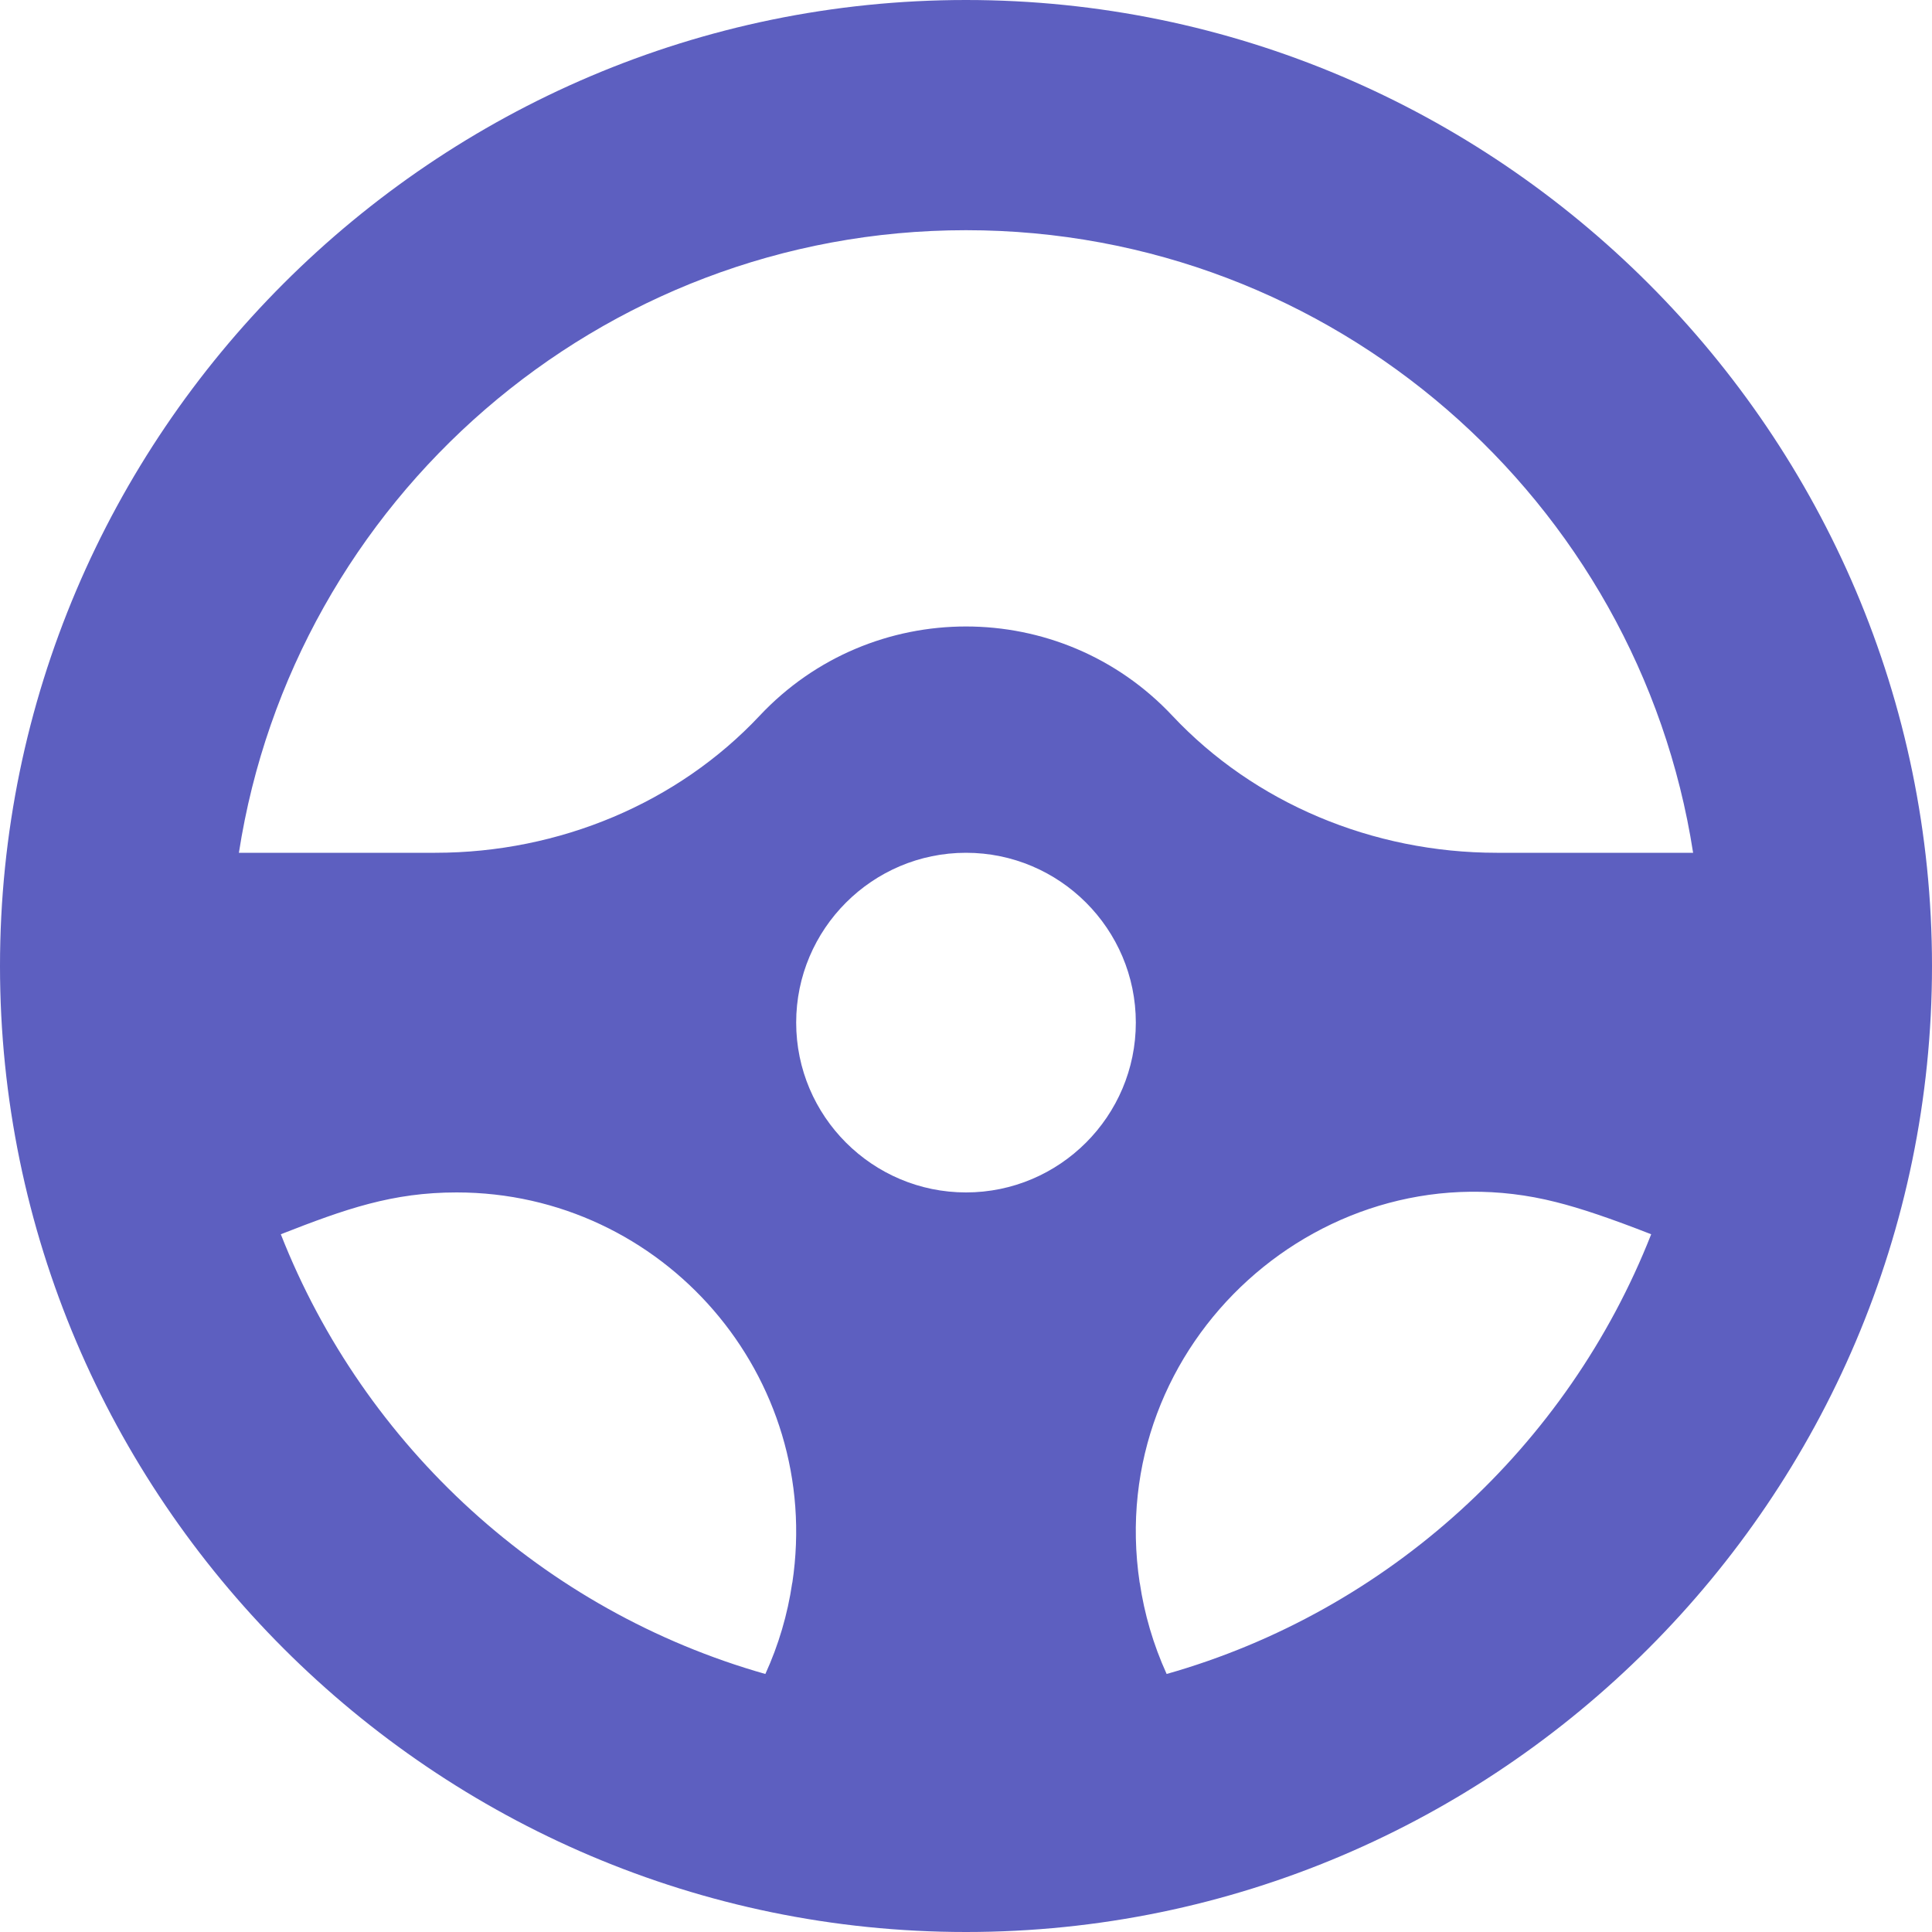
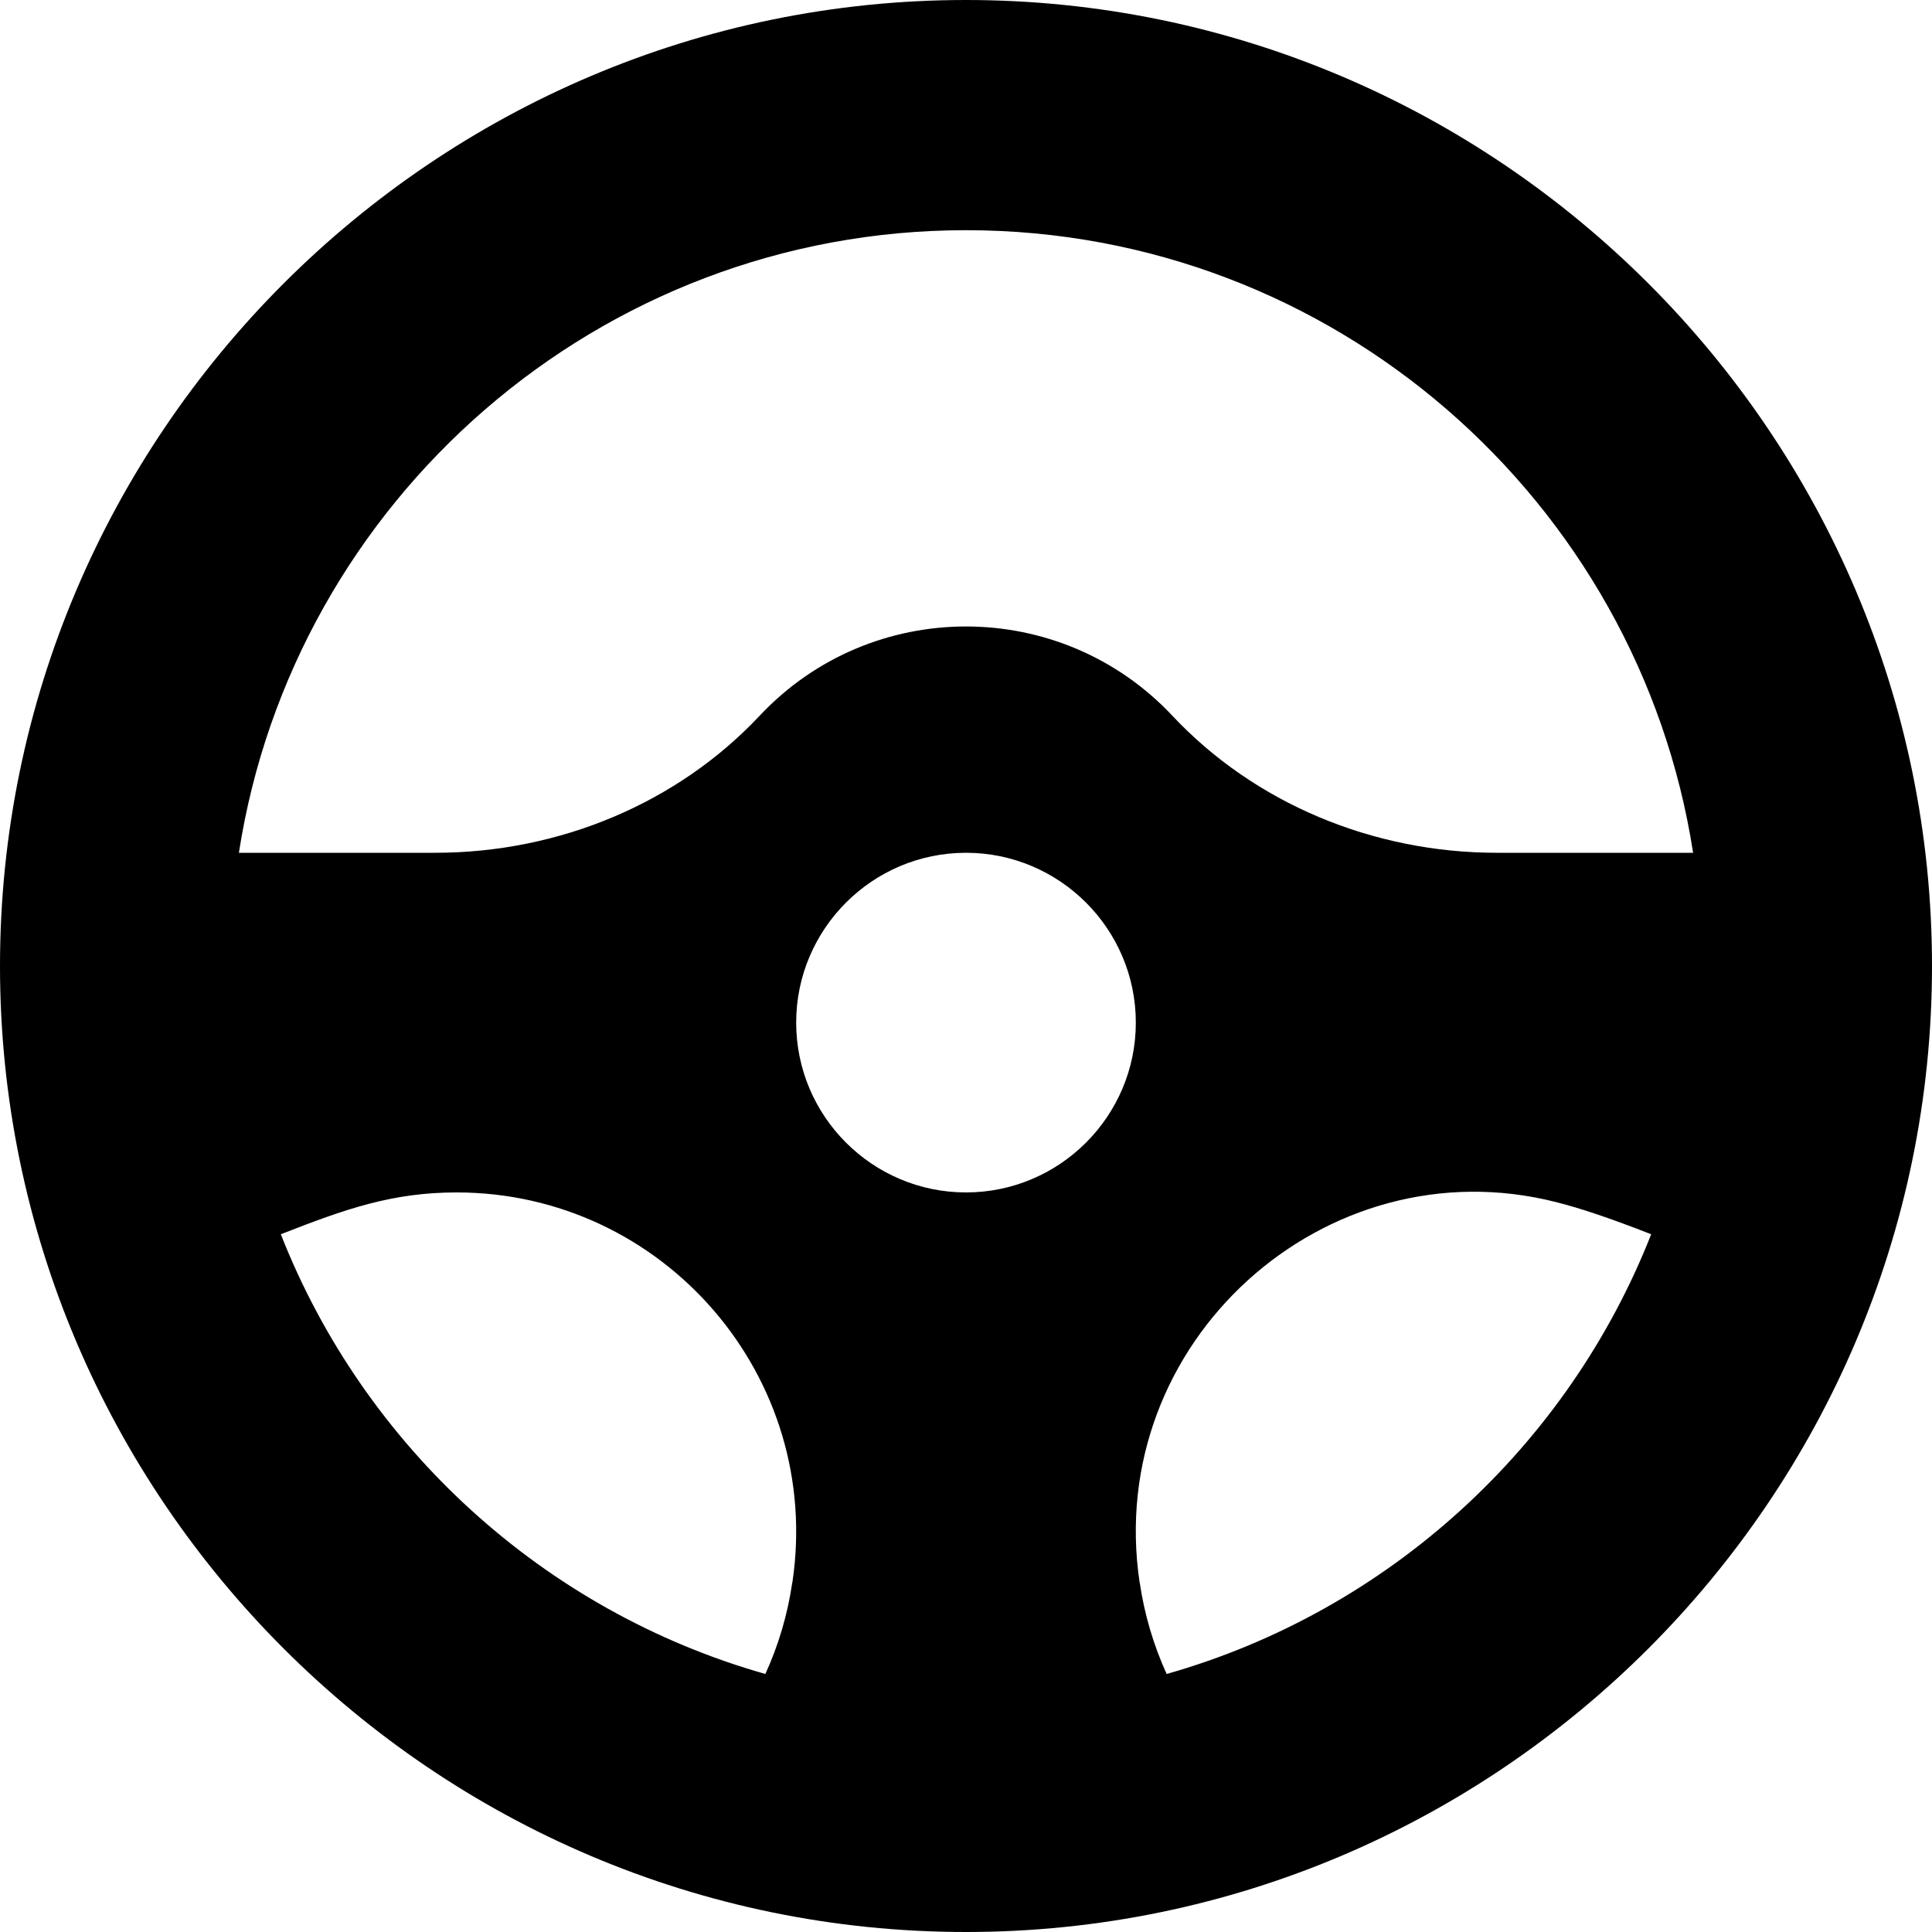
<svg xmlns="http://www.w3.org/2000/svg" width="20" height="20" viewBox="0 0 20 20" fill="none">
-   <path d="M10 0C4.494 0 0 4.494 0 10C0 15.506 4.494 20 10 20C15.506 20 20 15.506 20 10C20 4.494 15.506 0 10 0ZM10 2.383C13.802 2.383 16.962 5.182 17.527 8.828H15.495C14.207 8.828 12.983 8.311 12.137 7.41C10.98 6.177 9.02 6.177 7.863 7.41C7.017 8.311 5.793 8.828 4.505 8.828H2.473C3.038 5.182 6.198 2.383 10 2.383ZM10 12.344C9.031 12.344 8.242 11.555 8.242 10.586C8.242 9.617 9.031 8.828 10 8.828C10.969 8.828 11.758 9.617 11.758 10.586C11.758 11.555 10.969 12.344 10 12.344ZM2.907 12.777C3.578 12.514 4.062 12.344 4.727 12.344C6.863 12.344 8.524 14.247 8.202 16.386H8.201C8.153 16.714 8.059 17.031 7.923 17.329C5.628 16.678 3.771 14.976 2.907 12.777ZM12.077 17.329C11.938 17.023 11.846 16.706 11.799 16.386H11.798C11.423 13.894 13.723 11.837 16.108 12.444C16.36 12.507 16.674 12.613 17.093 12.777C16.229 14.975 14.372 16.678 12.077 17.329Z" fill="#5D5FC0" />
+   <path d="M10 0C4.494 0 0 4.494 0 10C0 15.506 4.494 20 10 20C15.506 20 20 15.506 20 10C20 4.494 15.506 0 10 0ZM10 2.383C13.802 2.383 16.962 5.182 17.527 8.828H15.495C14.207 8.828 12.983 8.311 12.137 7.41C10.98 6.177 9.02 6.177 7.863 7.41C7.017 8.311 5.793 8.828 4.505 8.828H2.473C3.038 5.182 6.198 2.383 10 2.383ZM10 12.344C9.031 12.344 8.242 11.555 8.242 10.586C8.242 9.617 9.031 8.828 10 8.828C10.969 8.828 11.758 9.617 11.758 10.586C11.758 11.555 10.969 12.344 10 12.344ZM2.907 12.777C3.578 12.514 4.062 12.344 4.727 12.344C6.863 12.344 8.524 14.247 8.202 16.386H8.201C8.153 16.714 8.059 17.031 7.923 17.329C5.628 16.678 3.771 14.976 2.907 12.777ZM12.077 17.329C11.938 17.023 11.846 16.706 11.799 16.386H11.798C11.423 13.894 13.723 11.837 16.108 12.444C16.36 12.507 16.674 12.613 17.093 12.777C16.229 14.975 14.372 16.678 12.077 17.329Z" fill="#000" />
</svg>
